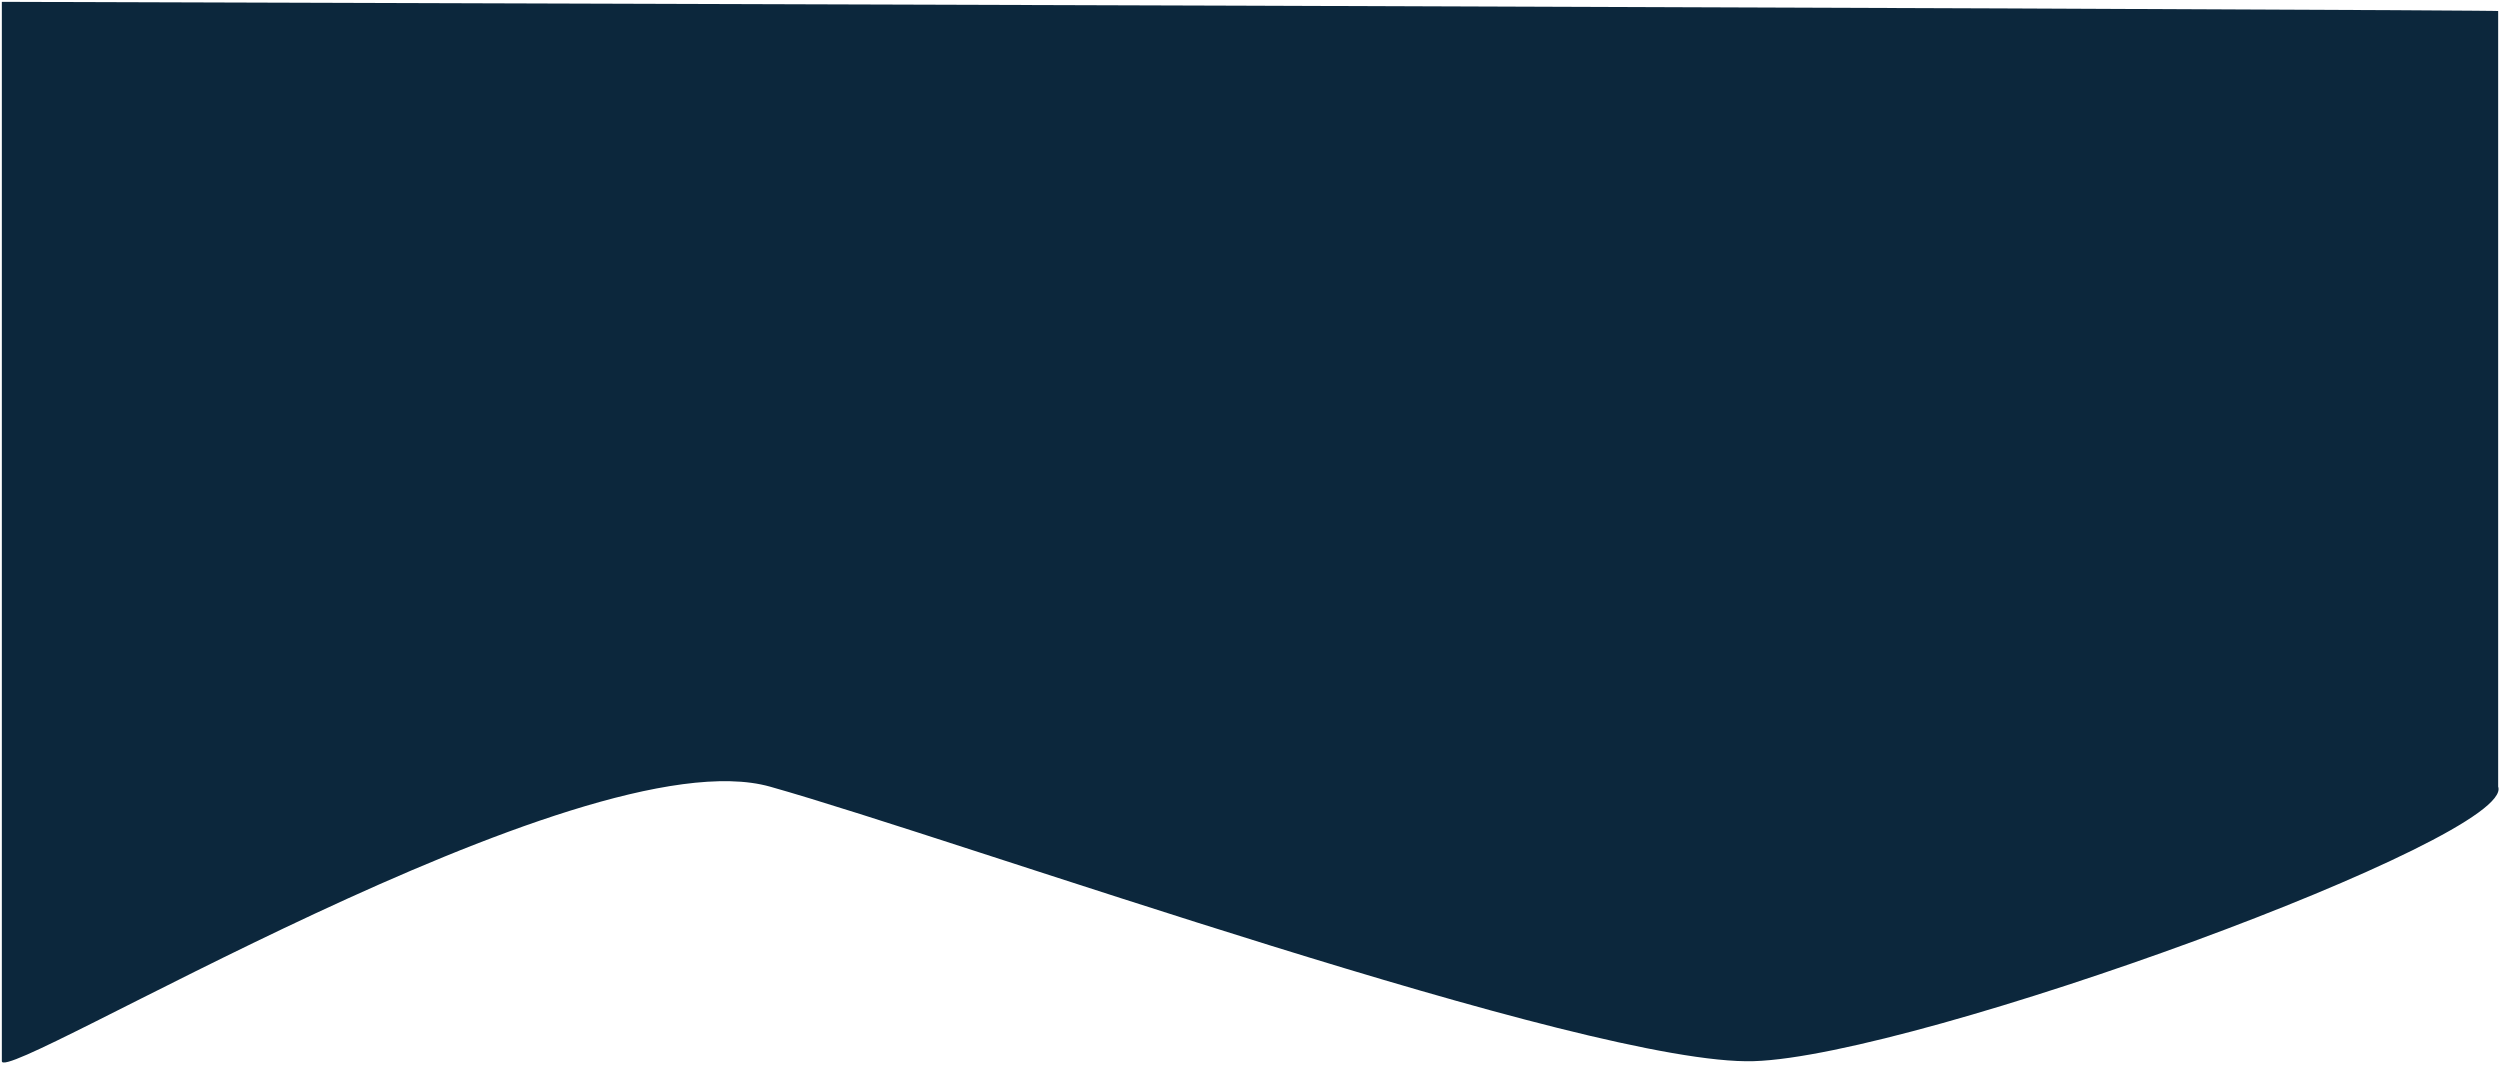
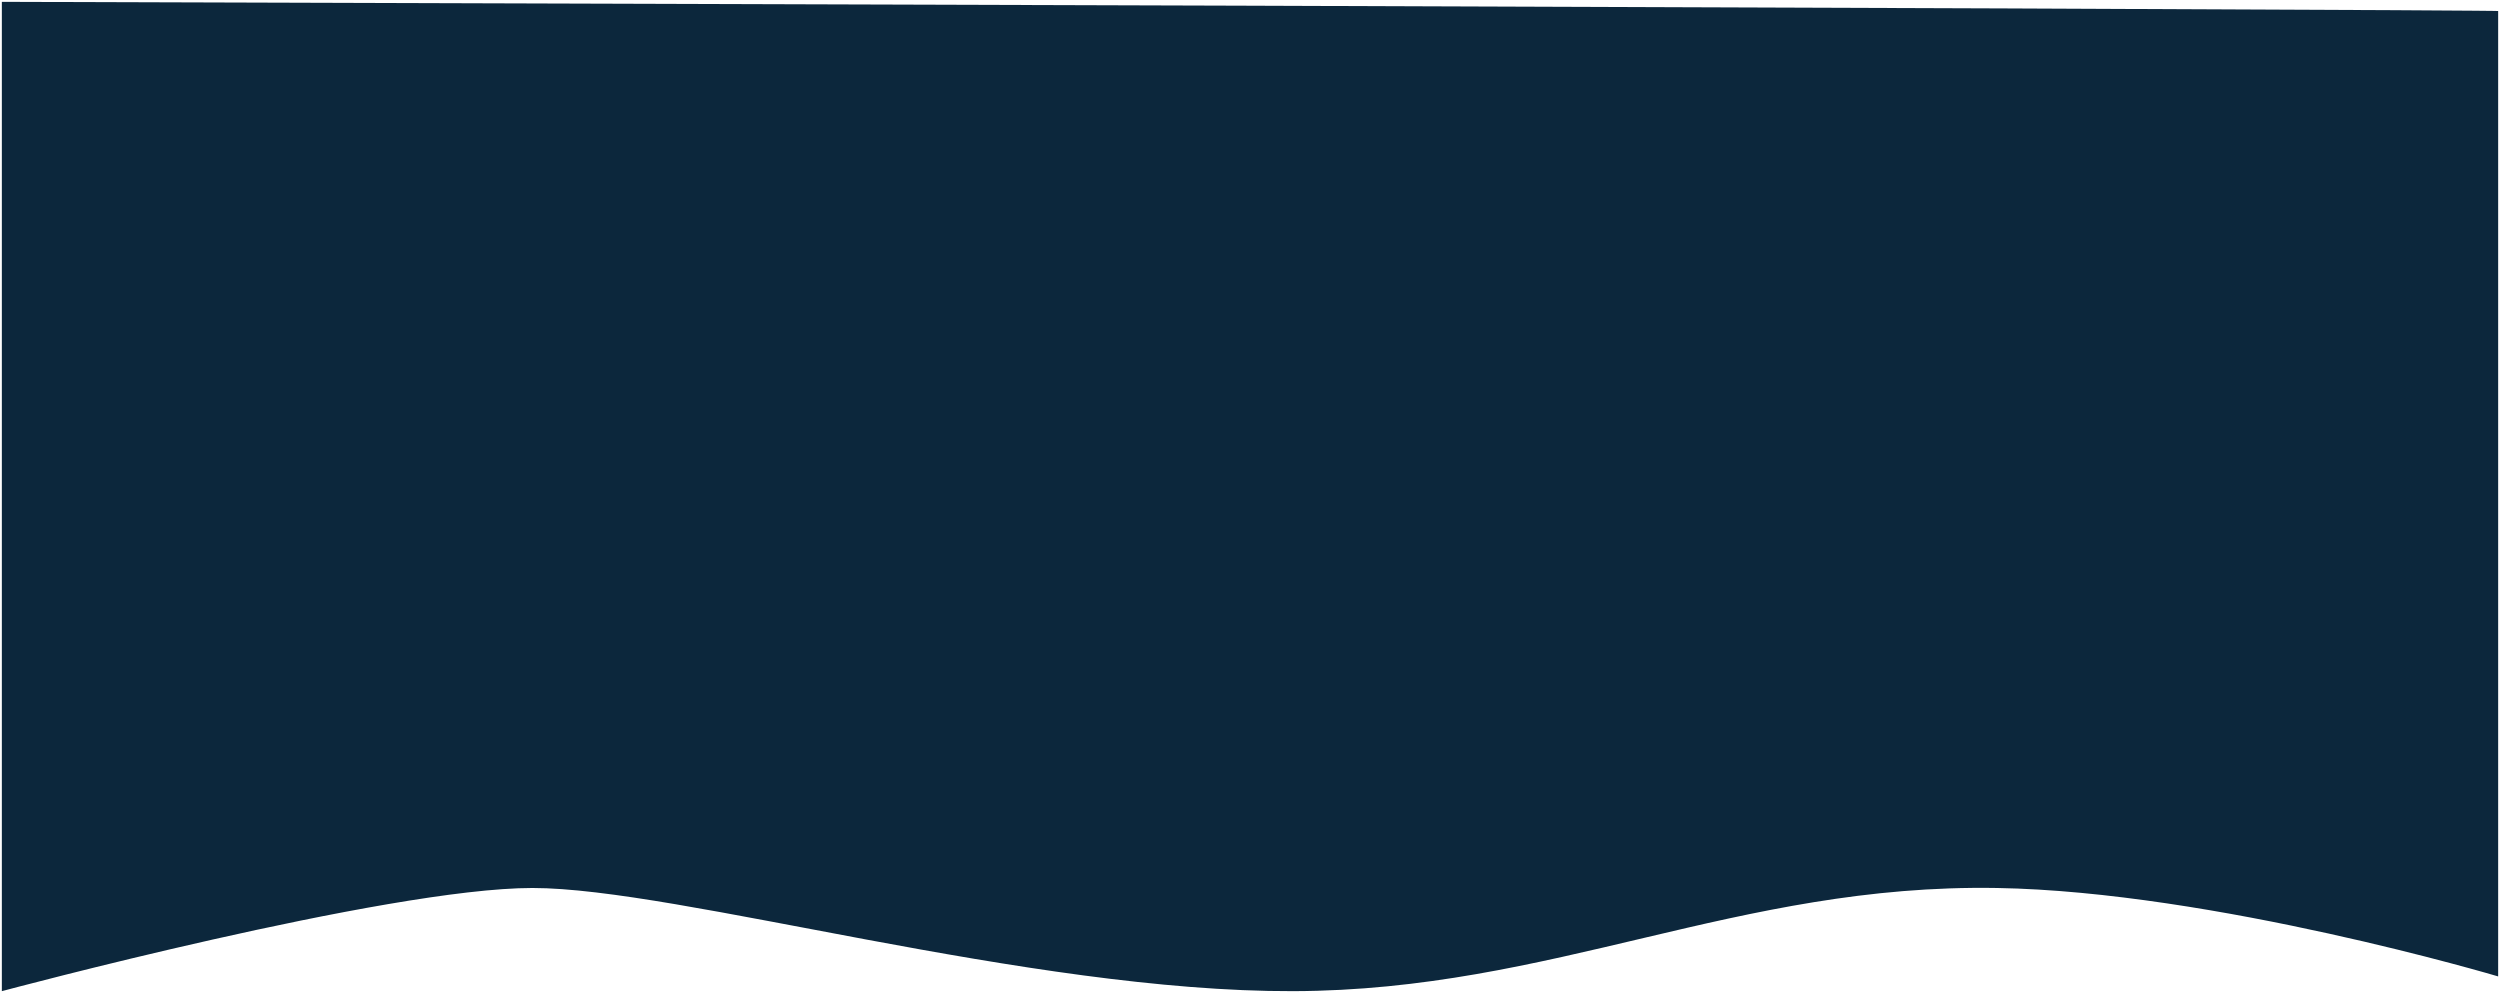
- <svg xmlns="http://www.w3.org/2000/svg" width="1357" height="578" viewBox="0 0 1357 578" fill="none">
-   <path d="M1356 6C1359 5.667 1092.2 4.2 1 1V576C1 590 315.284 398.048 418 427C520.716 455.952 862.847 578.75 952 576C1041.15 573.25 1365.93 454.459 1356 427V6Z" fill="#0C273C" />
+ <svg xmlns="http://www.w3.org/2000/svg" width="1357" height="539" viewBox="0 0 1357 539" fill="none">
+   <path d="M1356 6C1359 5.667 1092.2 4.2 1 1V538C1 538 210 482 289 482C368 482 558.177 538.424 702 538C843.121 537.584 942.898 479.62 1084 482C1201.47 483.982 1356 530 1356 530V6Z" fill="#0C273C" />
</svg>
